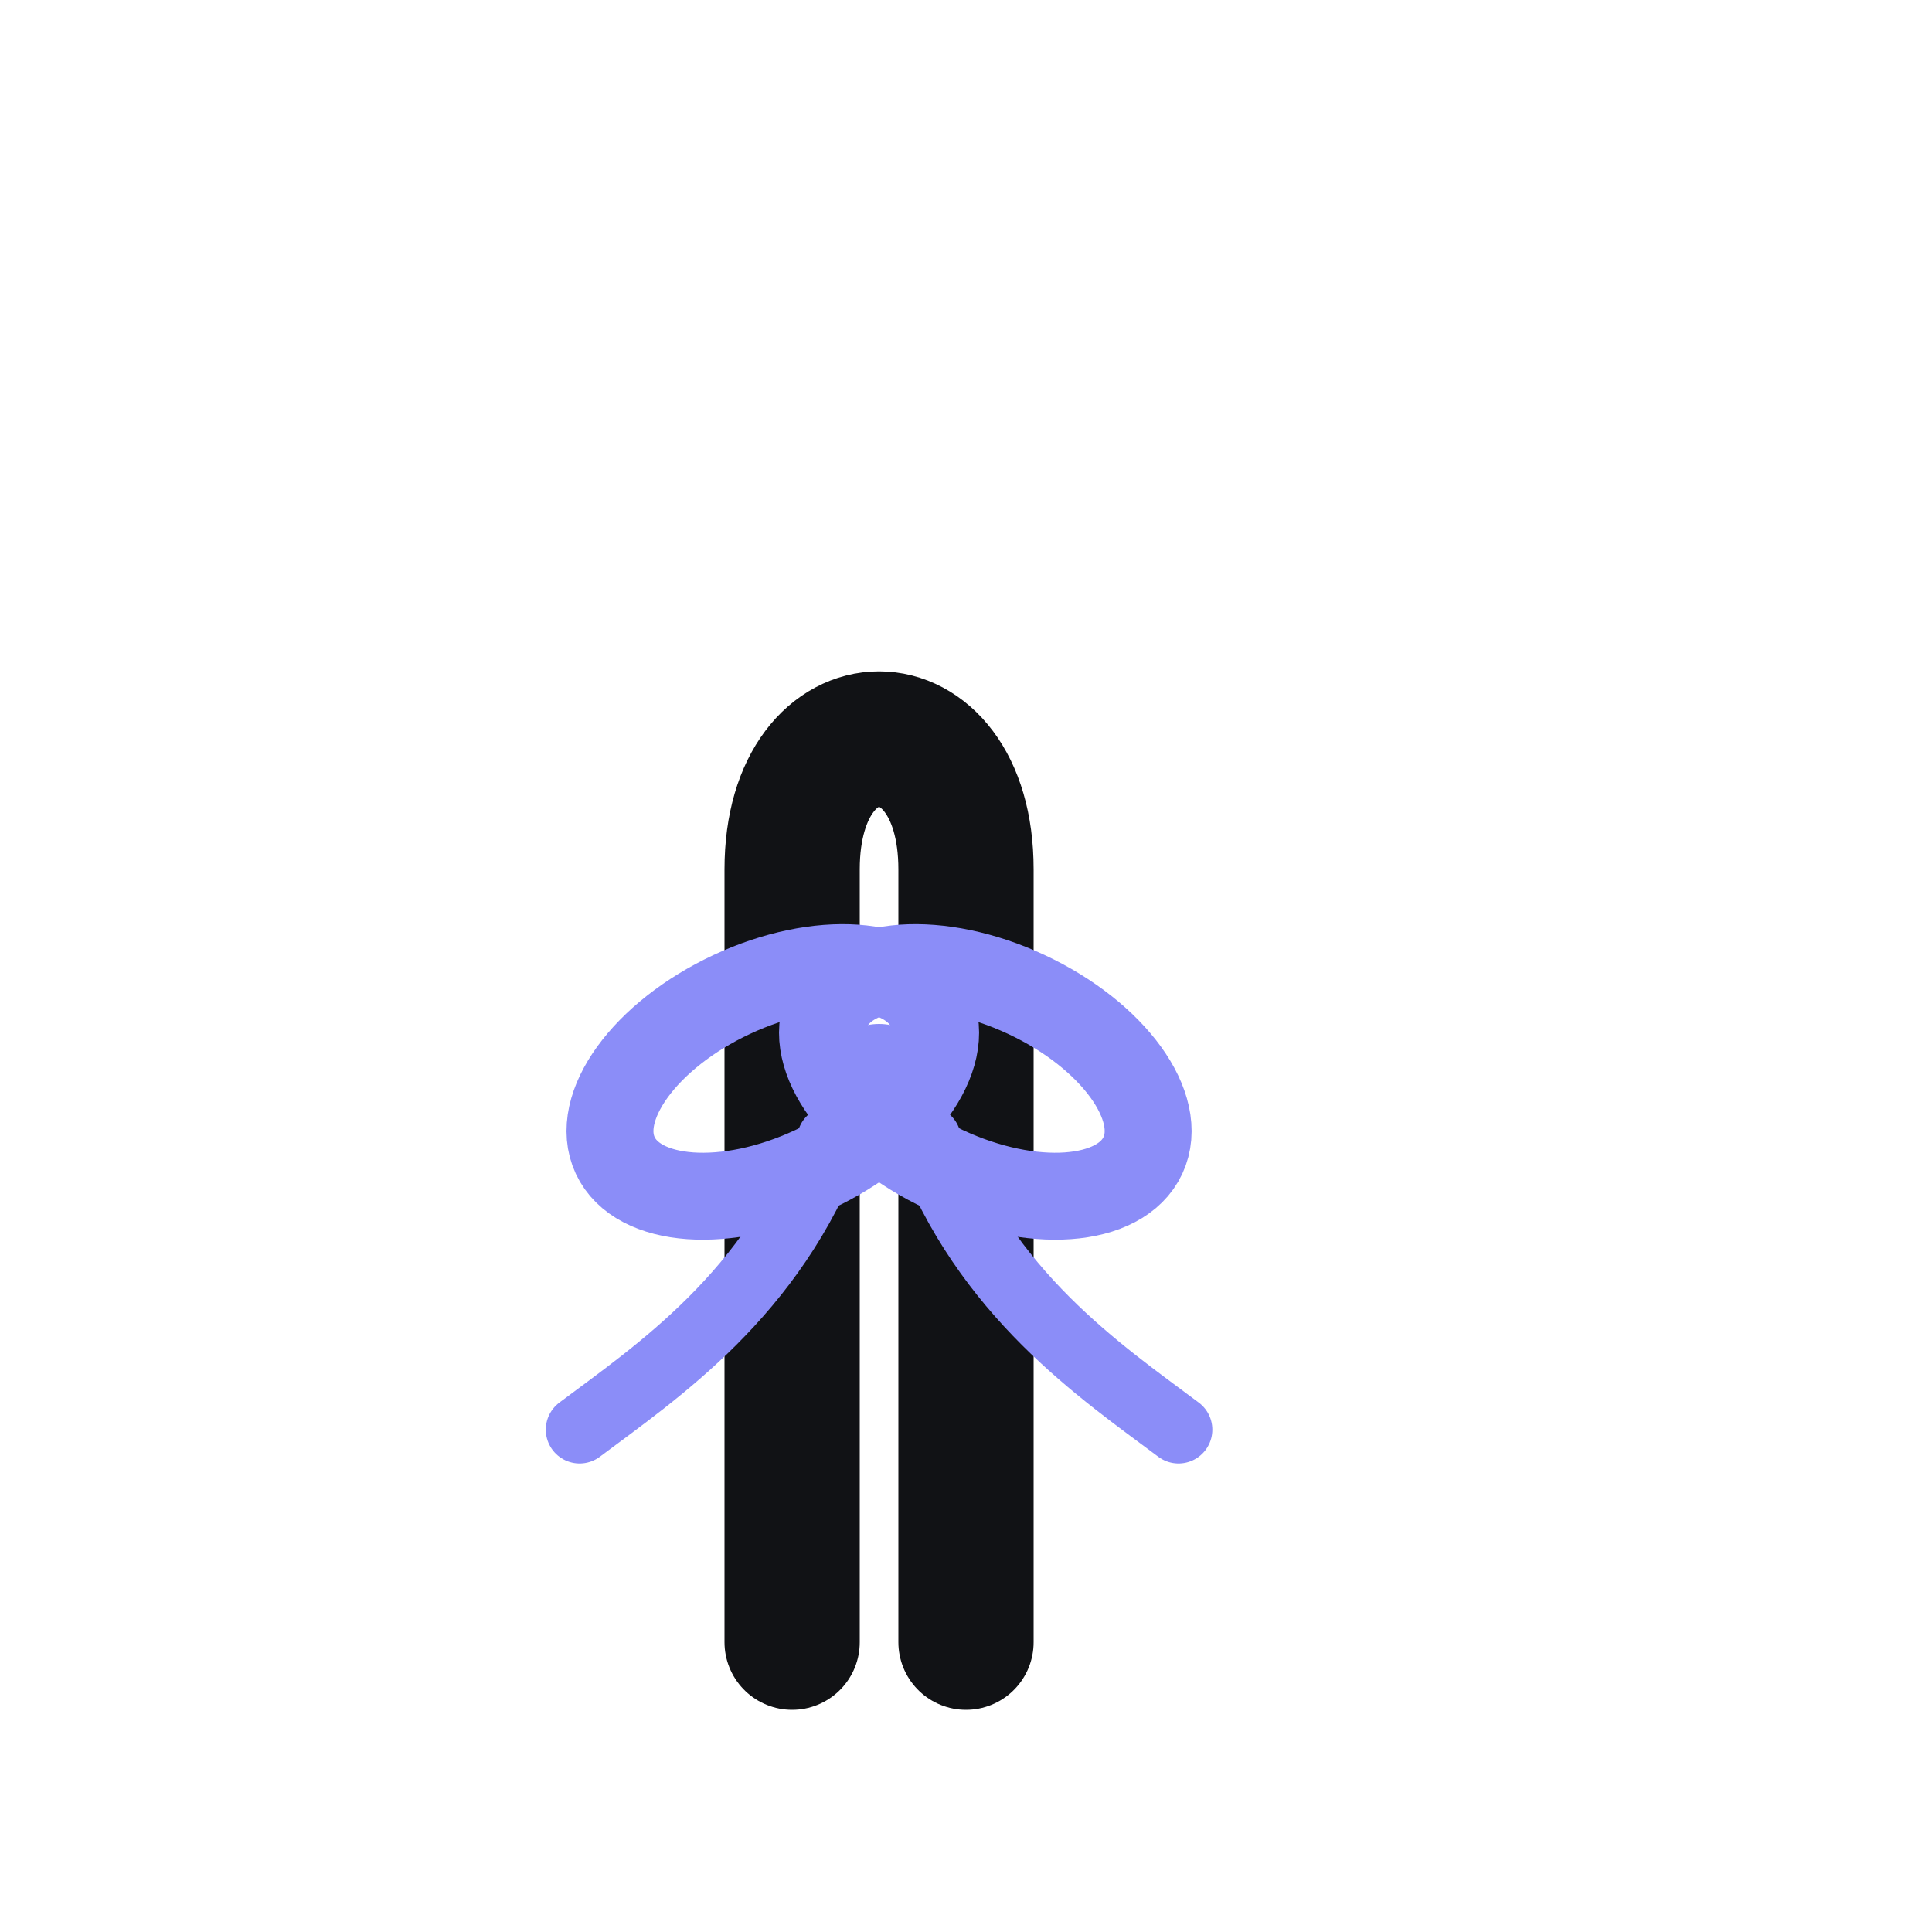
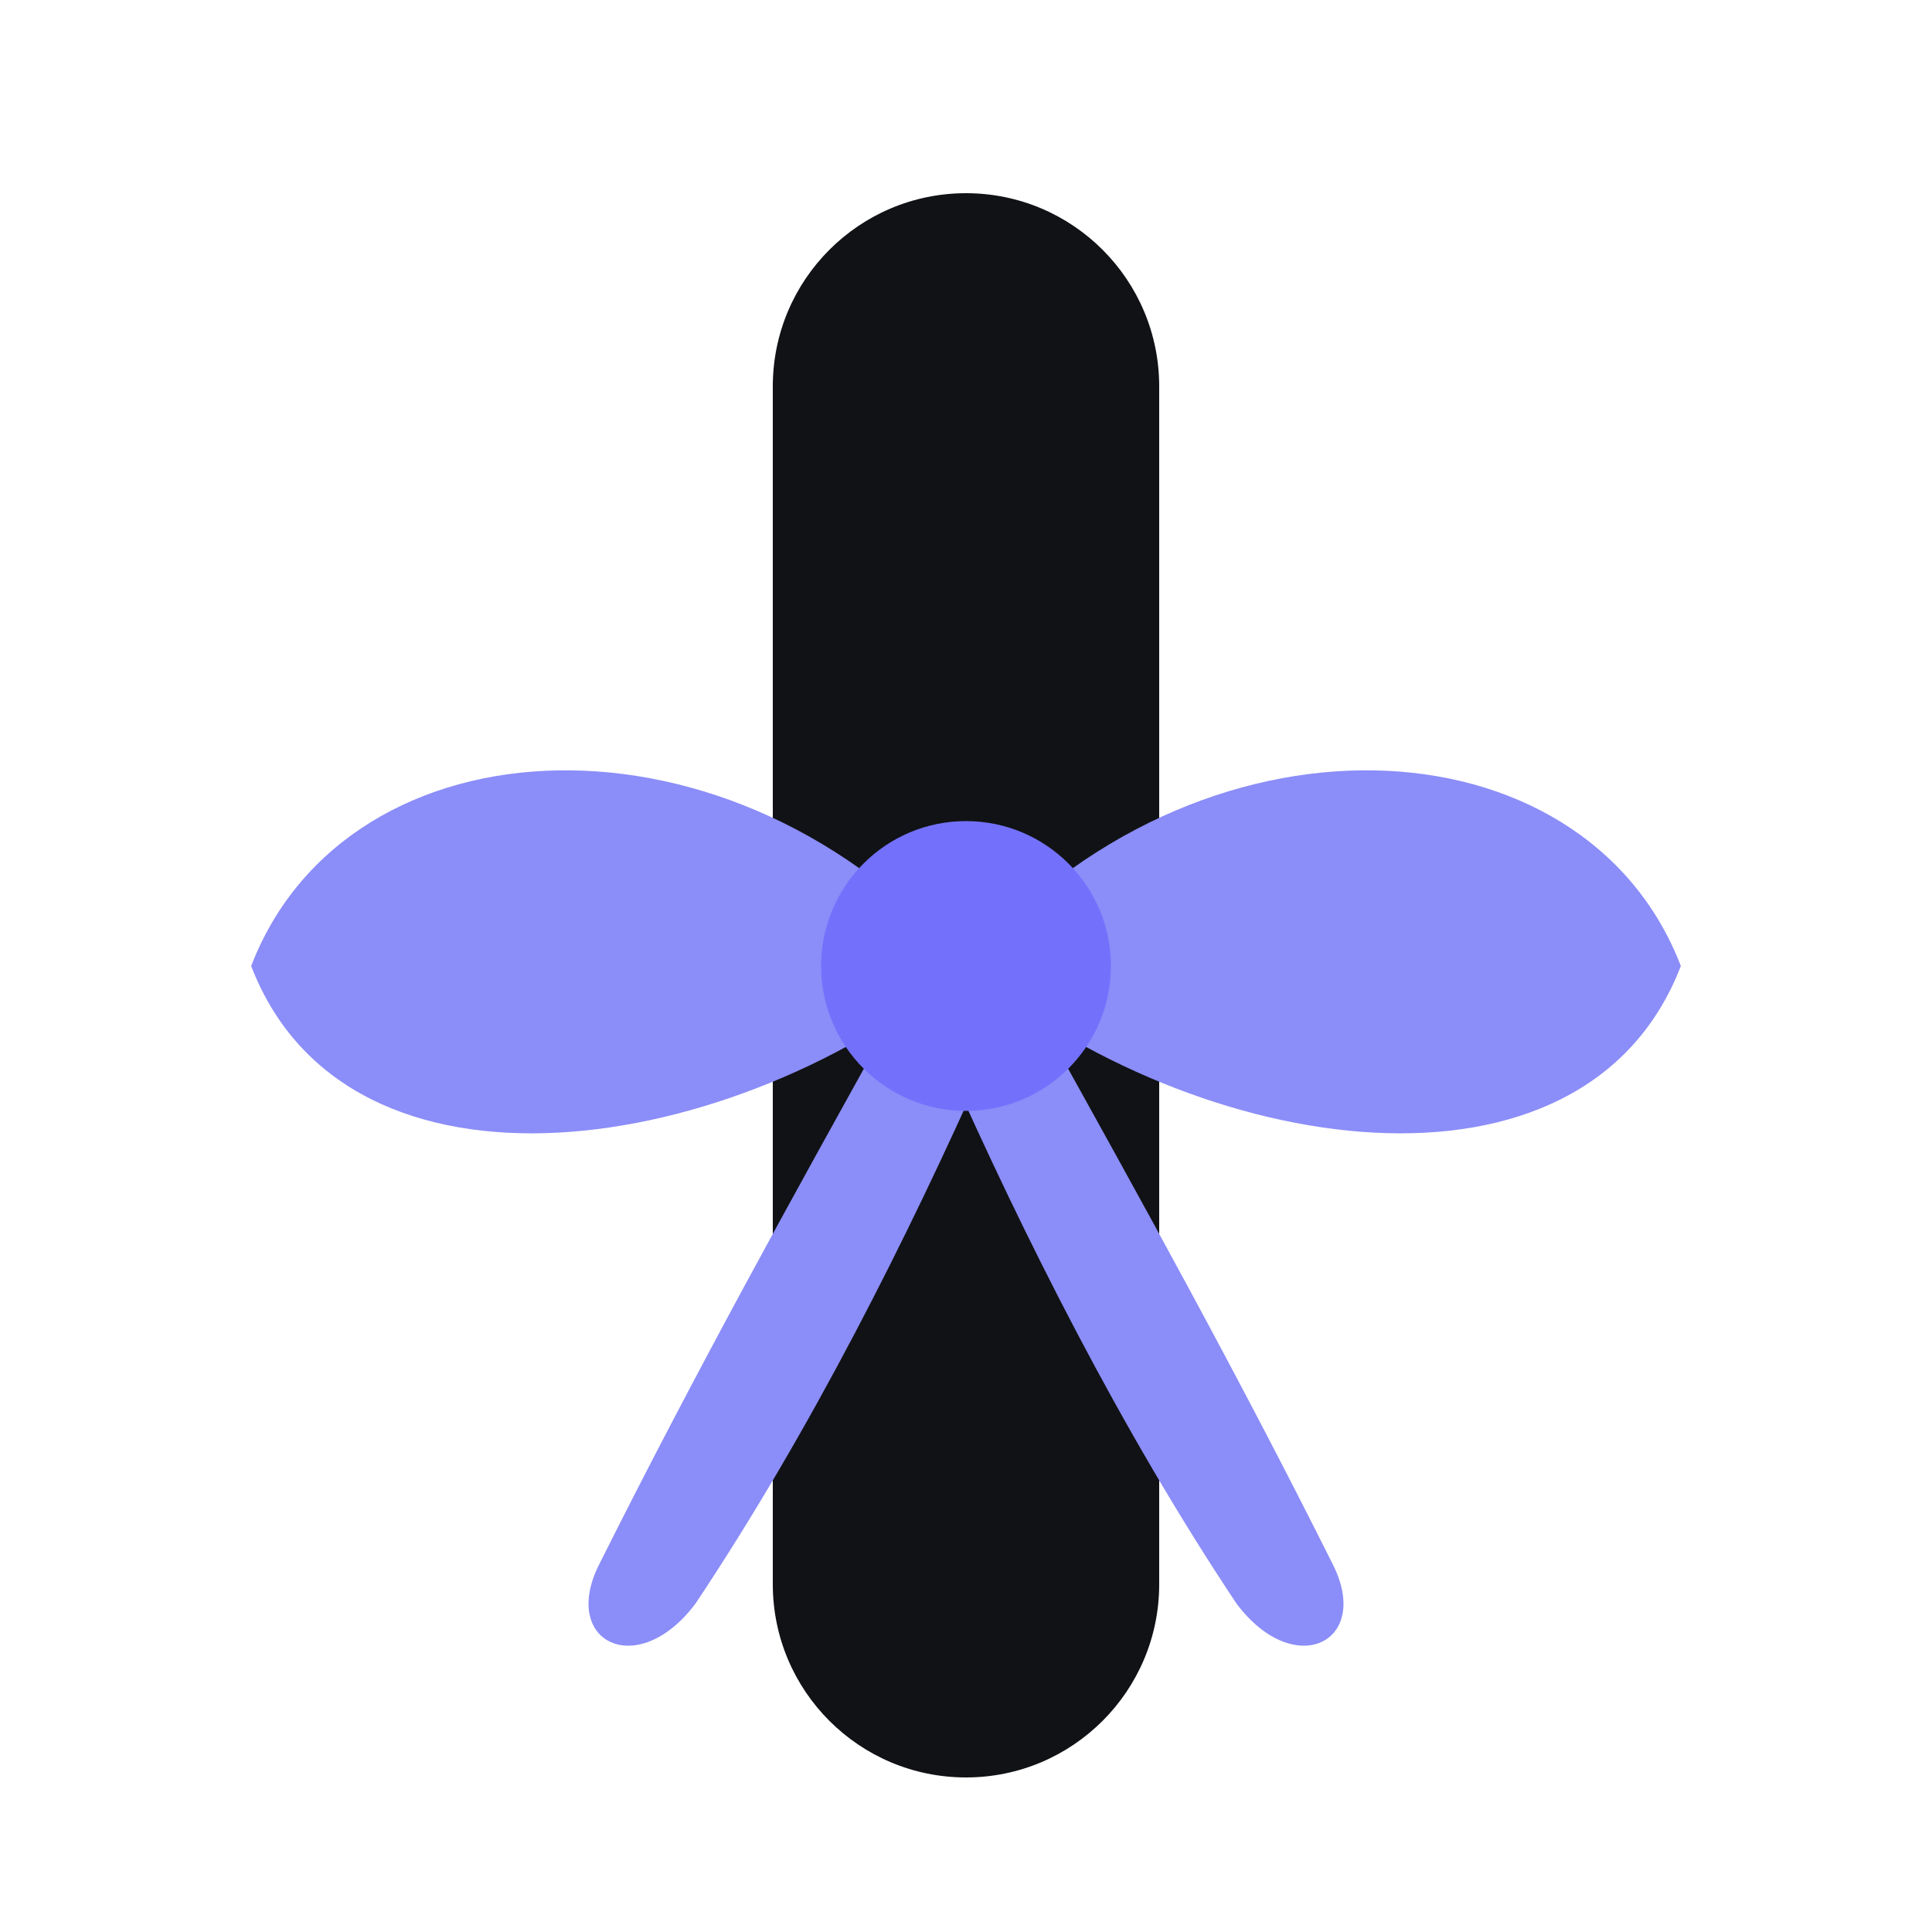
<svg xmlns="http://www.w3.org/2000/svg" viewBox="0 0 100 100">
-   <path d="M50 85 V45 C50 36 41 36 41 45 V85" fill="none" stroke="#111215" stroke-width="7" stroke-linecap="round" />
-   <ellipse cx="40" cy="56" rx="9" ry="5" transform="rotate(-25 40 56)" fill="none" stroke="#8B8DF8" stroke-width="4.5" />
-   <ellipse cx="51" cy="56" rx="9" ry="5" transform="rotate(25 51 56)" fill="none" stroke="#8B8DF8" stroke-width="4.5" />
-   <circle cx="45.5" cy="56" r="3" fill="#8B8DF8" />
-   <path d="M43 59 C40 67 34 71 30 74 M48 59 C51 67 57 71 61 74" fill="none" stroke="#8B8DF8" stroke-width="3.5" stroke-linecap="round" />
+   <rect x="40" y="10" width="20" height="82" rx="10" fill="#111215" />
+   <path d="M50,50 C38,36 18,37 13,50 C18,63 38,60 50,50 Z" fill="#8B8DF8" />
+   <path d="M50,50 C62,36 82,37 87,50 C82,63 62,60 50,50 Z" fill="#8B8DF8" />
+   <path d="M46,53 C41,62 36,71 31,81 C29,85 33,87 36,83 C42,74 47,64 51,55 Z" fill="#8B8DF8" />
+   <path d="M54,53 C59,62 64,71 69,81 C71,85 67,87 64,83 C58,74 53,64 49,55 Z" fill="#8B8DF8" />
+   <circle cx="50" cy="50" r="7.5" fill="#7371FC" />
</svg>
